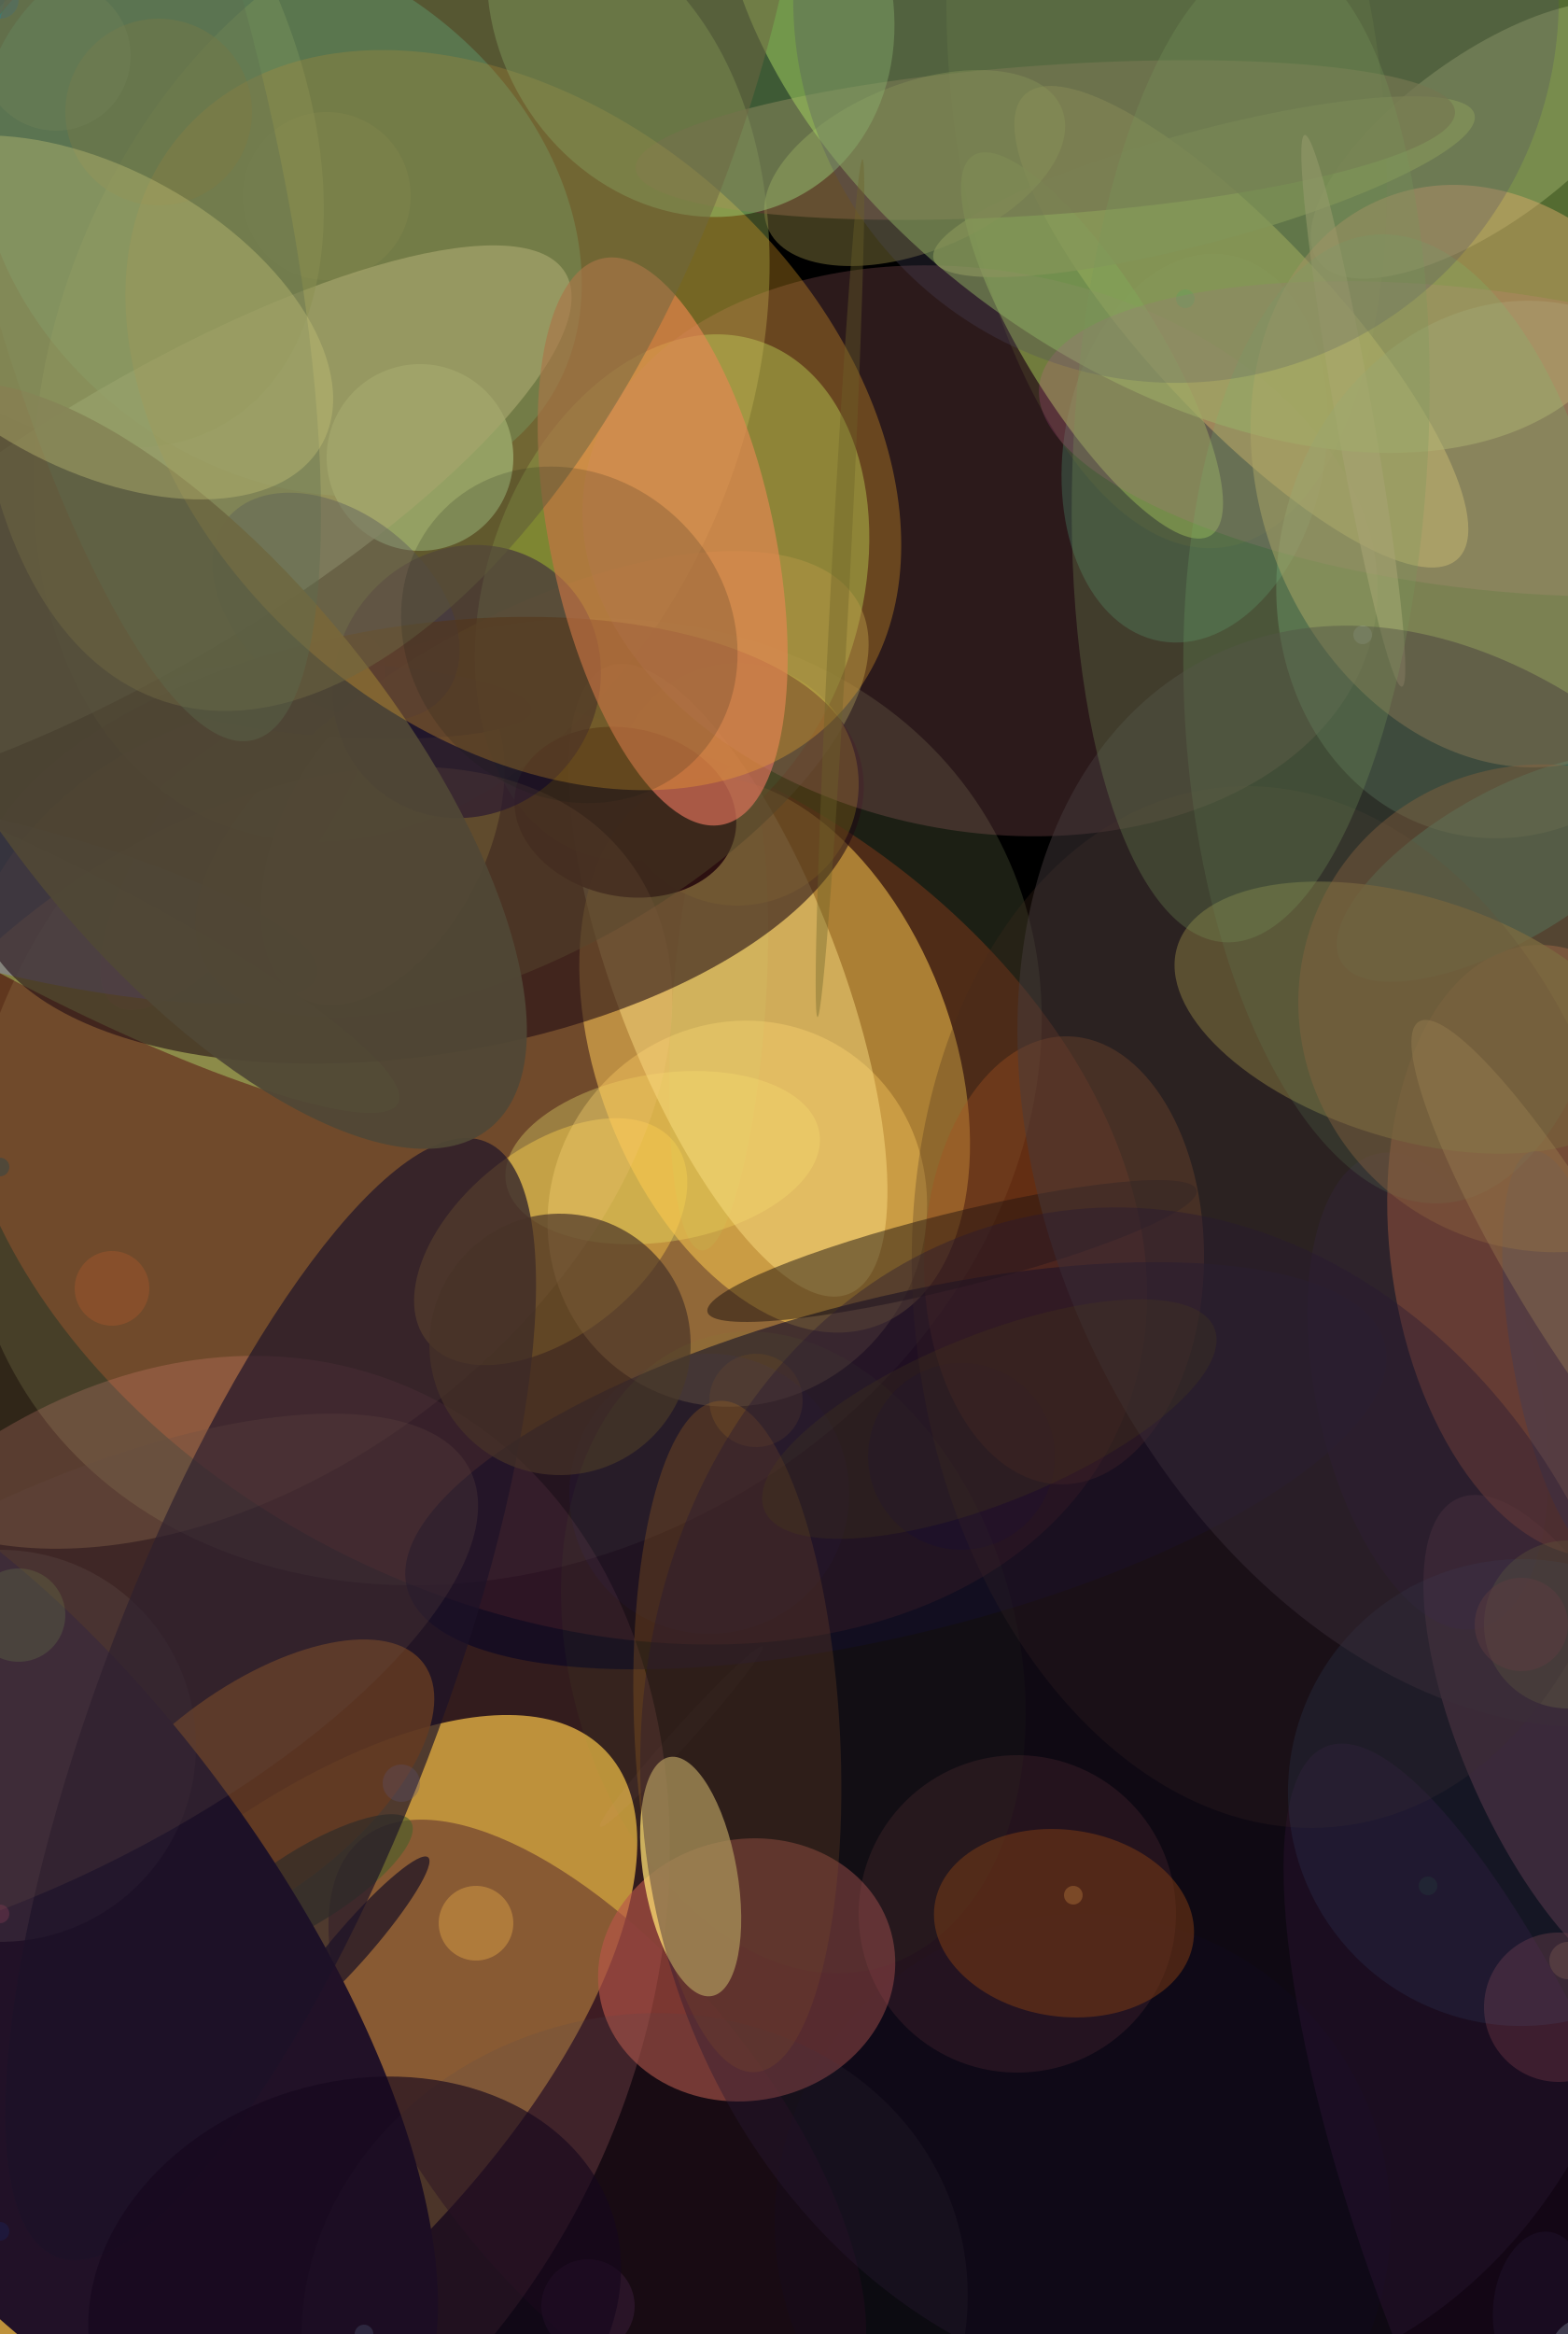
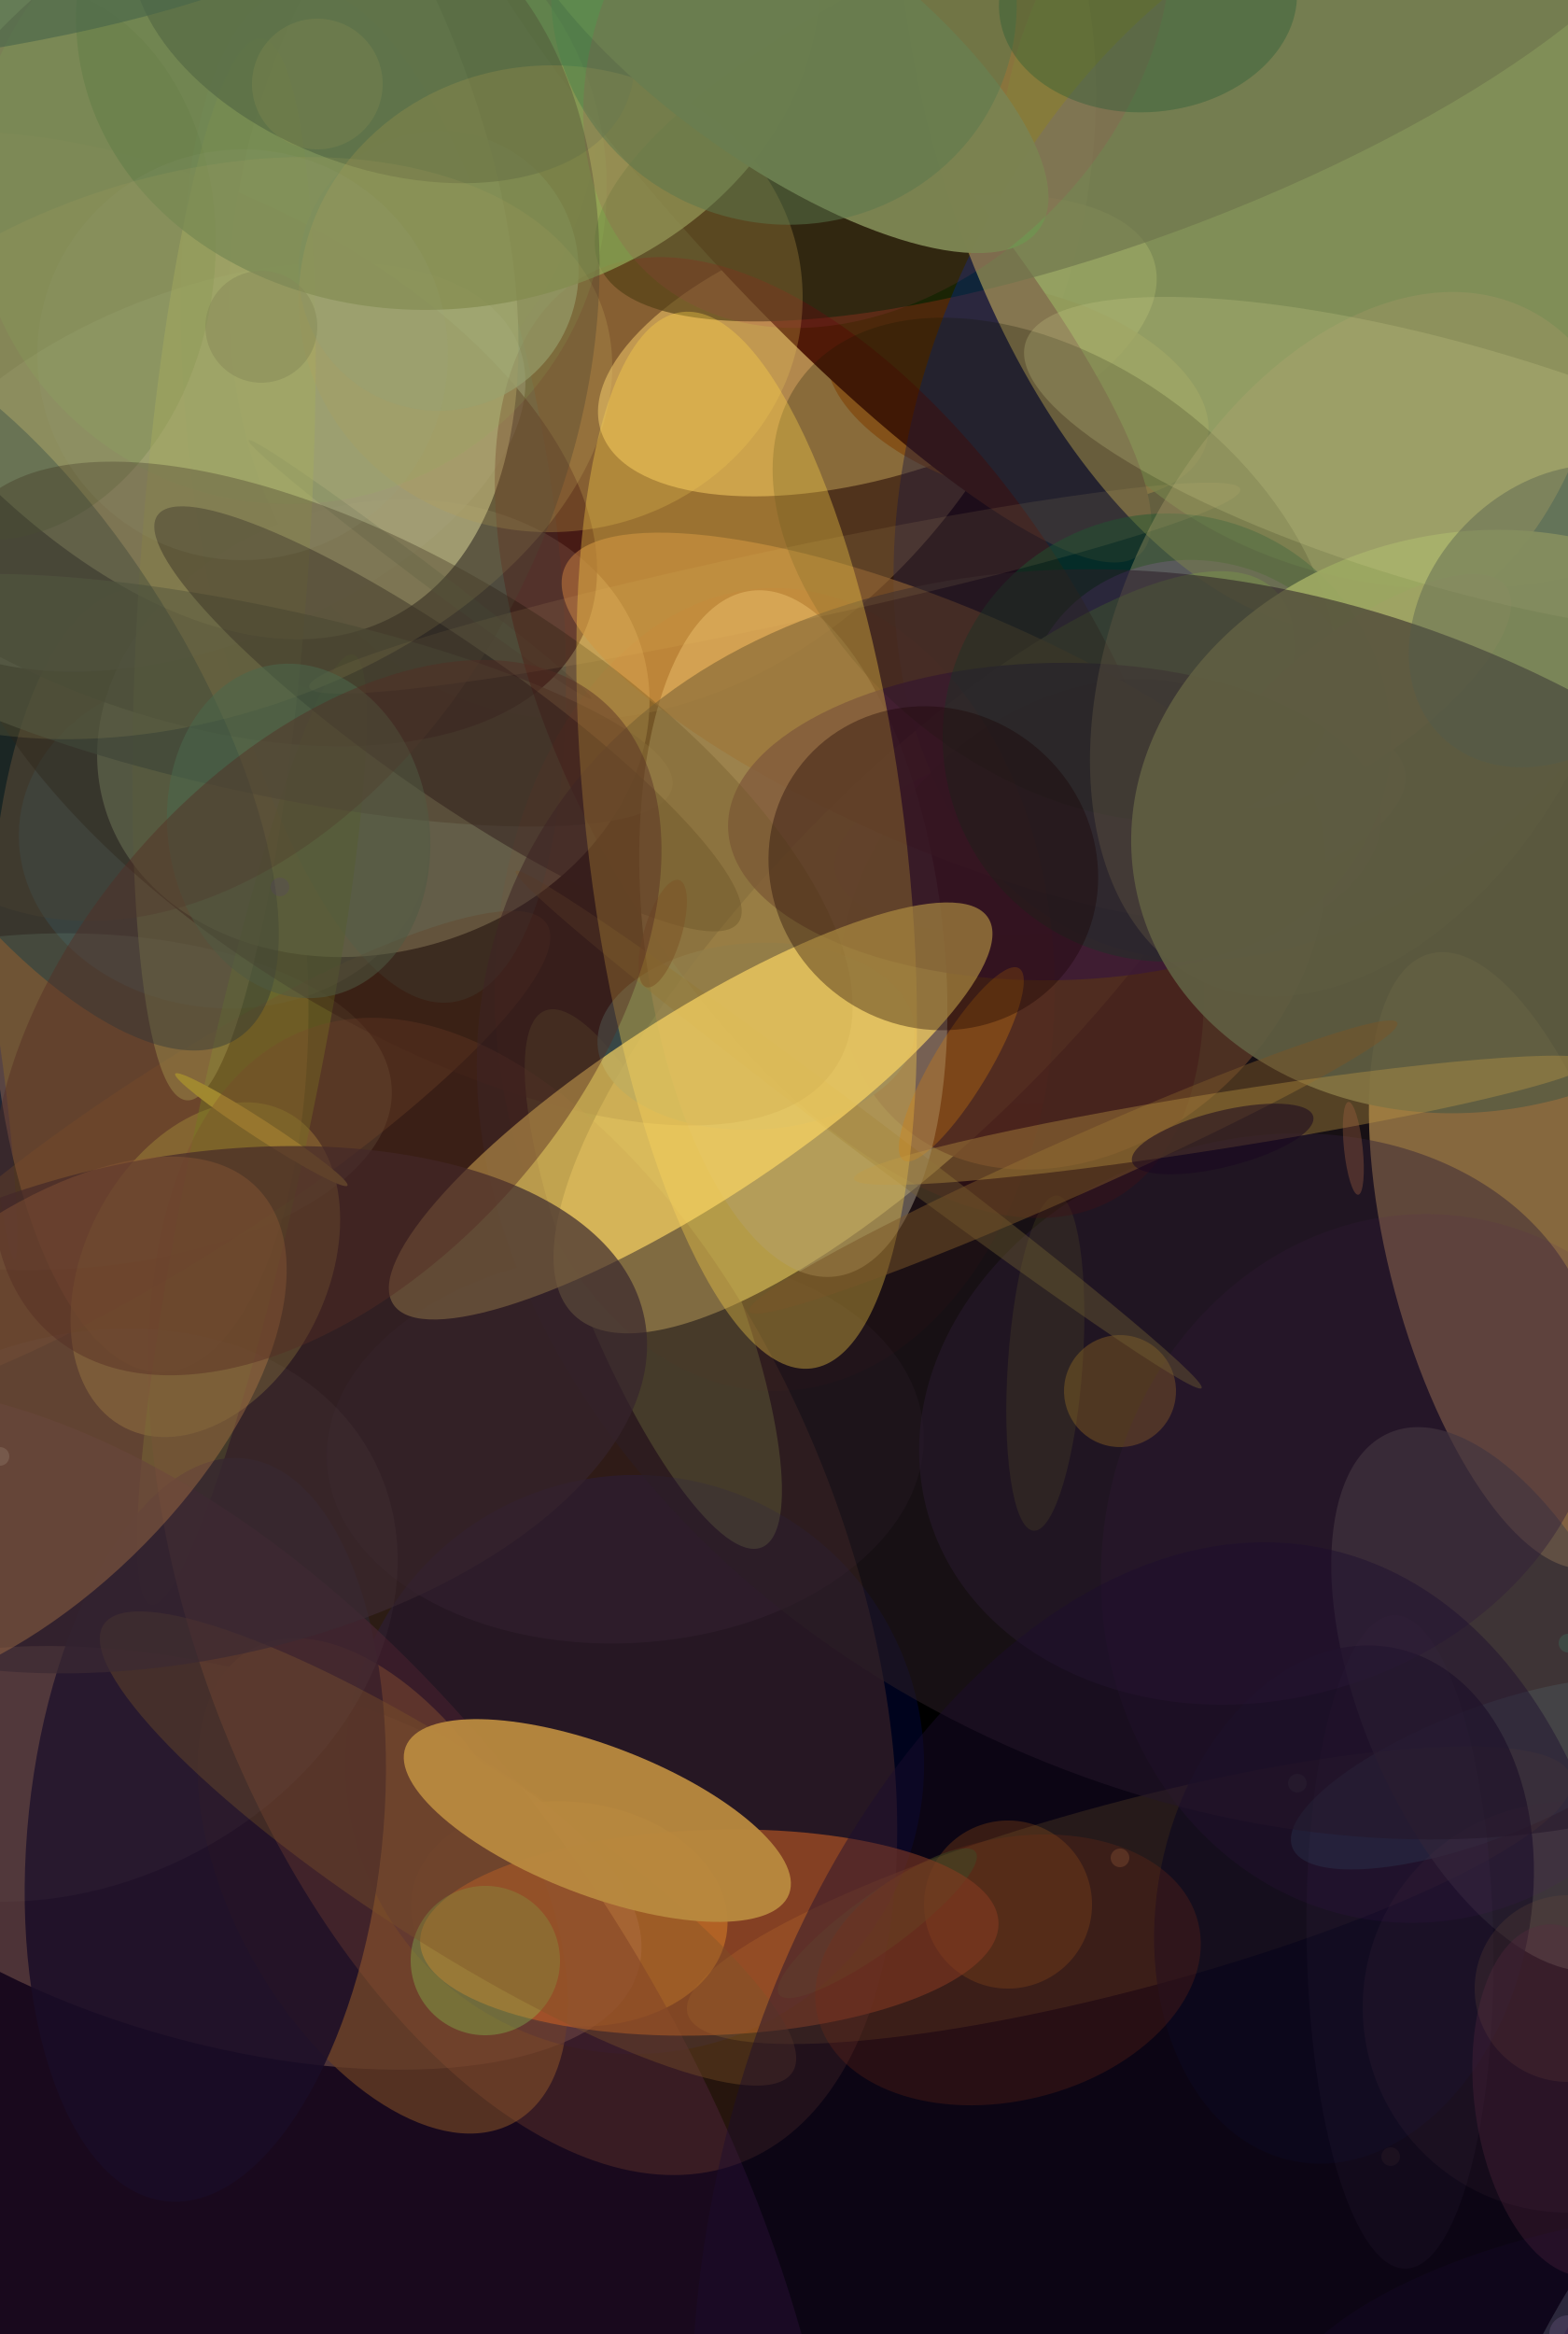
<svg xmlns="http://www.w3.org/2000/svg" width="168" height="250">
  <rect x="0" y="0" width="168" height="250" fill="black" />
-   <ellipse cx="79" cy="84" rx="13" ry="13" fill="rgb(169,153,9)" fill-opacity="0.73" transform="rotate(28, 79, 84)" />
-   <ellipse cx="54" cy="118" rx="49" ry="60" fill="rgb(112,127,80)" fill-opacity="0.25" transform="rotate(61, 54, 118)" />
-   <ellipse cx="59" cy="133" rx="17" ry="10" fill="rgb(204,189,43)" fill-opacity="0.60" transform="rotate(321, 59, 133)" />
-   <ellipse cx="41" cy="90" rx="19" ry="11" fill="rgb(246,255,105)" fill-opacity="0.75" transform="rotate(297, 41, 90)" />
-   <ellipse cx="26" cy="225" rx="24" ry="54" fill="rgb(255,215,57)" fill-opacity="0.68" transform="rotate(226, 26, 225)" />
-   <ellipse cx="35" cy="21" rx="9" ry="9" fill="rgb(216,160,91)" fill-opacity="0.69" transform="rotate(221, 35, 21)" />
-   <ellipse cx="59" cy="125" rx="47" ry="67" fill="rgb(219,78,30)" fill-opacity="0.27" transform="rotate(115, 59, 125)" />
-   <ellipse cx="30" cy="23" rx="27" ry="35" fill="rgb(15,115,103)" fill-opacity="0.83" transform="rotate(127, 30, 23)" />
-   <ellipse cx="79" cy="130" rx="21" ry="20" fill="rgb(254,203,112)" fill-opacity="0.38" transform="rotate(125, 79, 130)" />
-   <ellipse cx="64" cy="228" rx="40" ry="18" fill="rgb(31,0,18)" fill-opacity="0.47" transform="rotate(51, 64, 228)" />
-   <ellipse cx="168" cy="187" rx="29" ry="11" fill="rgb(176,90,101)" fill-opacity="0.39" transform="rotate(66, 168, 187)" />
-   <ellipse cx="17" cy="210" rx="52" ry="67" fill="rgb(254,143,145)" fill-opacity="0.20" transform="rotate(204, 17, 210)" />
-   <ellipse cx="45" cy="49" rx="10" ry="10" fill="rgb(156,255,209)" fill-opacity="1.00" transform="rotate(254, 45, 49)" />
-   <ellipse cx="37" cy="75" rx="20" ry="4" fill="rgb(6,5,57)" fill-opacity="1.00" transform="rotate(183, 37, 75)" />
-   <ellipse cx="72" cy="64" rx="20" ry="29" fill="rgb(105,178,70)" fill-opacity="0.63" transform="rotate(199, 72, 64)" />
-   <ellipse cx="77" cy="108" rx="5" ry="26" fill="rgb(97,249,122)" fill-opacity="0.11" transform="rotate(184, 77, 108)" />
-   <ellipse cx="153" cy="149" rx="12" ry="26" fill="rgb(61,31,165)" fill-opacity="0.16" transform="rotate(348, 153, 149)" />
-   <ellipse cx="71" cy="124" rx="17" ry="9" fill="rgb(230,227,104)" fill-opacity="0.35" transform="rotate(351, 71, 124)" />
-   <ellipse cx="26" cy="88" rx="8" ry="24" fill="rgb(233,5,159)" fill-opacity="0.11" transform="rotate(35, 26, 88)" />
-   <ellipse cx="73" cy="186" rx="1" ry="13" fill="rgb(252,195,210)" fill-opacity="0.04" transform="rotate(222, 73, 186)" />
-   <ellipse cx="78" cy="105" rx="12" ry="36" fill="rgb(254,254,195)" fill-opacity="0.45" transform="rotate(339, 78, 105)" />
-   <ellipse cx="7" cy="100" rx="7" ry="40" fill="rgb(156,224,105)" fill-opacity="0.45" transform="rotate(117, 7, 100)" />
-   <ellipse cx="159" cy="15" rx="22" ry="9" fill="rgb(176,159,136)" fill-opacity="0.42" transform="rotate(144, 159, 15)" />
-   <ellipse cx="83" cy="113" rx="31" ry="19" fill="rgb(255,204,79)" fill-opacity="0.52" transform="rotate(69, 83, 113)" />
-   <ellipse cx="43" cy="40" rx="37" ry="52" fill="rgb(184,216,104)" fill-opacity="0.33" transform="rotate(22, 43, 40)" />
-   <ellipse cx="81" cy="150" rx="5" ry="5" fill="rgb(222,145,32)" fill-opacity="0.38" transform="rotate(38, 81, 150)" />
-   <ellipse cx="16" cy="56" rx="15" ry="52" fill="rgb(215,255,202)" fill-opacity="0.69" transform="rotate(59, 16, 56)" />
-   <ellipse cx="116" cy="238" rx="33" ry="33" fill="rgb(0,0,85)" fill-opacity="0.08" transform="rotate(55, 116, 238)" />
-   <ellipse cx="38" cy="208" rx="12" ry="2" fill="rgb(34,22,37)" fill-opacity="0.76" transform="rotate(131, 38, 208)" />
-   <ellipse cx="146" cy="68" rx="1" ry="1" fill="rgb(116,136,191)" fill-opacity="0.96" transform="rotate(120, 146, 68)" />
-   <ellipse cx="67" cy="87" rx="12" ry="9" fill="rgb(42,1,0)" fill-opacity="0.88" transform="rotate(192, 67, 87)" />
-   <ellipse cx="128" cy="48" rx="21" ry="14" fill="rgb(50,190,135)" fill-opacity="0.26" transform="rotate(100, 128, 48)" />
-   <ellipse cx="27" cy="192" rx="11" ry="23" fill="rgb(255,146,20)" fill-opacity="0.83" transform="rotate(53, 27, 192)" />
-   <ellipse cx="0" cy="96" rx="35" ry="8" fill="rgb(111,123,247)" fill-opacity="0.37" transform="rotate(194, 0, 96)" />
-   <ellipse cx="33" cy="202" rx="4" ry="13" fill="rgb(75,95,42)" fill-opacity="0.62" transform="rotate(238, 33, 202)" />
-   <ellipse cx="2" cy="209" rx="28" ry="66" fill="rgb(33,17,39)" fill-opacity="1.00" transform="rotate(144, 2, 209)" />
-   <ellipse cx="57" cy="84" rx="40" ry="18" fill="rgb(141,145,69)" fill-opacity="0.48" transform="rotate(151, 57, 84)" />
-   <ellipse cx="167" cy="215" rx="8" ry="8" fill="rgb(149,72,67)" fill-opacity="0.46" transform="rotate(49, 167, 215)" />
-   <ellipse cx="168" cy="134" rx="19" ry="33" fill="rgb(236,106,64)" fill-opacity="0.63" transform="rotate(352, 168, 134)" />
-   <ellipse cx="51" cy="206" rx="4" ry="4" fill="rgb(207,149,66)" fill-opacity="0.55" transform="rotate(211, 51, 206)" />
-   <ellipse cx="125" cy="10" rx="23" ry="49" fill="rgb(57,74,26)" fill-opacity="0.32" transform="rotate(173, 125, 10)" />
-   <ellipse cx="80" cy="211" rx="14" ry="16" fill="rgb(185,87,72)" fill-opacity="0.64" transform="rotate(78, 80, 211)" />
-   <ellipse cx="17" cy="12" rx="10" ry="10" fill="rgb(155,119,19)" fill-opacity="0.51" transform="rotate(332, 17, 12)" />
-   <ellipse cx="6" cy="6" rx="8" ry="8" fill="rgb(154,172,120)" fill-opacity="0.38" transform="rotate(136, 6, 6)" />
-   <ellipse cx="161" cy="93" rx="20" ry="8" fill="rgb(5,152,131)" fill-opacity="0.62" transform="rotate(150, 161, 93)" />
-   <ellipse cx="36" cy="65" rx="10" ry="15" fill="rgb(10,48,152)" fill-opacity="0.47" transform="rotate(309, 36, 65)" />
-   <ellipse cx="133" cy="35" rx="10" ry="34" fill="rgb(219,185,76)" fill-opacity="0.66" transform="rotate(137, 133, 35)" />
-   <ellipse cx="164" cy="244" rx="16" ry="61" fill="rgb(120,43,131)" fill-opacity="0.16" transform="rotate(339, 164, 244)" />
-   <ellipse cx="50" cy="73" rx="14" ry="15" fill="rgb(0,0,80)" fill-opacity="0.65" transform="rotate(218, 50, 73)" />
-   <ellipse cx="103" cy="156" rx="10" ry="10" fill="rgb(27,0,57)" fill-opacity="0.46" transform="rotate(330, 103, 156)" />
-   <ellipse cx="25" cy="124" rx="34" ry="53" fill="rgb(255,201,127)" fill-opacity="0.19" transform="rotate(233, 25, 124)" />
-   <ellipse cx="0" cy="5" rx="29" ry="47" fill="rgb(135,194,123)" fill-opacity="0.46" transform="rotate(329, 0, 5)" />
-   <ellipse cx="114" cy="135" rx="15" ry="24" fill="rgb(201,96,34)" fill-opacity="0.37" transform="rotate(1, 114, 135)" />
-   <ellipse cx="96" cy="157" rx="18" ry="54" fill="rgb(0,0,37)" fill-opacity="0.54" transform="rotate(76, 96, 157)" />
-   <ellipse cx="0" cy="187" rx="21" ry="21" fill="rgb(163,148,142)" fill-opacity="0.13" transform="rotate(2, 0, 187)" />
-   <ellipse cx="168" cy="250" rx="2" ry="1" fill="rgb(118,128,136)" fill-opacity="0.43" transform="rotate(318, 168, 250)" />
-   <ellipse cx="109" cy="205" rx="17" ry="17" fill="rgb(255,121,119)" fill-opacity="0.14" transform="rotate(88, 109, 205)" />
-   <ellipse cx="29" cy="182" rx="18" ry="64" fill="rgb(28,18,40)" fill-opacity="0.68" transform="rotate(201, 29, 182)" />
-   <ellipse cx="153" cy="202" rx="1" ry="1" fill="rgb(32,77,47)" fill-opacity="0.30" transform="rotate(165, 153, 202)" />
-   <ellipse cx="68" cy="248" rx="36" ry="32" fill="rgb(75,73,79)" fill-opacity="0.16" transform="rotate(163, 68, 248)" />
-   <ellipse cx="45" cy="90" rx="23" ry="48" fill="rgb(32,11,20)" fill-opacity="0.58" transform="rotate(261, 45, 90)" />
-   <ellipse cx="39" cy="250" rx="1" ry="1" fill="rgb(153,193,227)" fill-opacity="0.42" transform="rotate(43, 39, 250)" />
-   <ellipse cx="115" cy="203" rx="1" ry="1" fill="rgb(226,174,88)" fill-opacity="0.73" transform="rotate(54, 115, 203)" />
-   <ellipse cx="117" cy="37" rx="7" ry="24" fill="rgb(141,201,71)" fill-opacity="0.57" transform="rotate(328, 117, 37)" />
-   <ellipse cx="71" cy="58" rx="12" ry="31" fill="rgb(228,116,92)" fill-opacity="0.65" transform="rotate(348, 71, 58)" />
-   <ellipse cx="76" cy="160" rx="15" ry="15" fill="rgb(46,45,202)" fill-opacity="0.05" transform="rotate(192, 76, 160)" />
-   <ellipse cx="129" cy="20" rx="6" ry="30" fill="rgb(143,143,73)" fill-opacity="0.68" transform="rotate(255, 129, 20)" />
-   <ellipse cx="102" cy="134" rx="27" ry="4" fill="rgb(18,9,11)" fill-opacity="0.46" transform="rotate(346, 102, 134)" />
-   <ellipse cx="165" cy="247" rx="5" ry="8" fill="rgb(90,79,168)" fill-opacity="0.08" transform="rotate(187, 165, 247)" />
-   <ellipse cx="105" cy="59" rx="30" ry="43" fill="rgb(203,121,124)" fill-opacity="0.22" transform="rotate(101, 105, 59)" />
-   <ellipse cx="0" cy="125" rx="1" ry="1" fill="rgb(52,71,71)" fill-opacity="0.53" transform="rotate(121, 0, 125)" />
-   <ellipse cx="21" cy="82" rx="21" ry="50" fill="rgb(80,72,54)" fill-opacity="0.94" transform="rotate(141, 21, 82)" />
-   <ellipse cx="112" cy="15" rx="8" ry="44" fill="rgb(96,57,51)" fill-opacity="0.68" transform="rotate(266, 112, 15)" />
-   <ellipse cx="145" cy="44" rx="30" ry="2" fill="rgb(218,158,142)" fill-opacity="0.58" transform="rotate(260, 145, 44)" />
-   <ellipse cx="98" cy="18" rx="9" ry="17" fill="rgb(148,137,69)" fill-opacity="0.42" transform="rotate(248, 98, 18)" />
-   <ellipse cx="114" cy="206" rx="14" ry="10" fill="rgb(178,79,0)" fill-opacity="0.53" transform="rotate(188, 114, 206)" />
-   <ellipse cx="60" cy="144" rx="14" ry="14" fill="rgb(71,51,40)" fill-opacity="0.69" transform="rotate(95, 60, 144)" />
-   <ellipse cx="55" cy="45" rx="33" ry="47" fill="rgb(255,182,44)" fill-opacity="0.29" transform="rotate(311, 55, 45)" />
-   <ellipse cx="0" cy="0" rx="2" ry="2" fill="rgb(21,121,183)" fill-opacity="0.49" transform="rotate(115, 0, 0)" />
-   <ellipse cx="74" cy="0" rx="24" ry="21" fill="rgb(167,243,145)" fill-opacity="0.37" transform="rotate(59, 74, 0)" />
-   <ellipse cx="63" cy="247" rx="5" ry="5" fill="rgb(69,34,71)" fill-opacity="0.40" transform="rotate(119, 63, 247)" />
-   <ellipse cx="4" cy="181" rx="52" ry="20" fill="rgb(103,76,69)" fill-opacity="0.24" transform="rotate(333, 4, 181)" />
-   <ellipse cx="151" cy="109" rx="26" ry="13" fill="rgb(160,153,56)" fill-opacity="0.76" transform="rotate(197, 151, 109)" />
-   <ellipse cx="127" cy="6" rx="34" ry="56" fill="rgb(165,209,96)" fill-opacity="0.51" transform="rotate(305, 127, 6)" />
-   <ellipse cx="79" cy="186" rx="11" ry="36" fill="rgb(177,106,32)" fill-opacity="0.27" transform="rotate(357, 79, 186)" />
-   <ellipse cx="162" cy="61" rx="29" ry="25" fill="rgb(119,182,135)" fill-opacity="0.34" transform="rotate(104, 162, 61)" />
-   <ellipse cx="168" cy="174" rx="9" ry="9" fill="rgb(217,224,67)" fill-opacity="0.39" transform="rotate(179, 168, 174)" />
-   <ellipse cx="168" cy="145" rx="22" ry="6" fill="rgb(104,68,90)" fill-opacity="0.88" transform="rotate(80, 168, 145)" />
-   <ellipse cx="137" cy="140" rx="39" ry="56" fill="rgb(67,42,27)" fill-opacity="0.27" transform="rotate(173, 137, 140)" />
-   <ellipse cx="38" cy="246" rx="23" ry="29" fill="rgb(22,7,29)" fill-opacity="0.63" transform="rotate(73, 38, 246)" />
-   <ellipse cx="163" cy="174" rx="5" ry="5" fill="rgb(194,95,61)" fill-opacity="0.45" transform="rotate(327, 163, 174)" />
-   <ellipse cx="42" cy="0" rx="40" ry="79" fill="rgb(111,103,67)" fill-opacity="0.52" transform="rotate(198, 42, 0)" />
-   <ellipse cx="163" cy="192" rx="25" ry="25" fill="rgb(97,193,255)" fill-opacity="0.11" transform="rotate(292, 163, 192)" />
-   <ellipse cx="85" cy="177" rx="35" ry="24" fill="rgb(106,179,42)" fill-opacity="0.05" transform="rotate(75, 85, 177)" />
-   <ellipse cx="127" cy="32" rx="1" ry="1" fill="rgb(72,204,98)" fill-opacity="0.29" transform="rotate(15, 127, 32)" />
-   <ellipse cx="0" cy="0" rx="1" ry="22" fill="rgb(4,160,92)" fill-opacity="0.55" transform="rotate(38, 0, 0)" />
-   <ellipse cx="12" cy="138" rx="4" ry="4" fill="rgb(211,98,44)" fill-opacity="0.24" transform="rotate(94, 12, 138)" />
-   <ellipse cx="2" cy="173" rx="5" ry="5" fill="rgb(131,163,84)" fill-opacity="0.19" transform="rotate(244, 2, 173)" />
-   <ellipse cx="43" cy="191" rx="2" ry="2" fill="rgb(92,81,115)" fill-opacity="0.31" transform="rotate(259, 43, 191)" />
-   <ellipse cx="158" cy="47" rx="16" ry="47" fill="rgb(230,91,175)" fill-opacity="0.18" transform="rotate(97, 158, 47)" />
-   <ellipse cx="160" cy="51" rx="32" ry="25" fill="rgb(216,170,104)" fill-opacity="0.48" transform="rotate(249, 160, 51)" />
-   <ellipse cx="151" cy="77" rx="52" ry="24" fill="rgb(115,199,118)" fill-opacity="0.20" transform="rotate(266, 151, 77)" />
-   <ellipse cx="166" cy="108" rx="27" ry="26" fill="rgb(197,131,62)" fill-opacity="0.42" transform="rotate(200, 166, 108)" />
-   <ellipse cx="126" cy="0" rx="41" ry="41" fill="rgb(79,76,102)" fill-opacity="0.27" transform="rotate(339, 126, 0)" />
-   <ellipse cx="157" cy="126" rx="44" ry="62" fill="rgb(70,61,63)" fill-opacity="0.47" transform="rotate(154, 157, 126)" />
-   <ellipse cx="0" cy="205" rx="1" ry="1" fill="rgb(157,67,96)" fill-opacity="0.28" transform="rotate(323, 0, 205)" />
-   <ellipse cx="0" cy="239" rx="1" ry="1" fill="rgb(28,34,85)" fill-opacity="0.45" transform="rotate(177, 0, 239)" />
-   <ellipse cx="168" cy="210" rx="2" ry="2" fill="rgb(140,105,89)" fill-opacity="0.57" transform="rotate(139, 168, 210)" />
-   <ellipse cx="12" cy="14" rx="17" ry="67" fill="rgb(94,110,79)" fill-opacity="0.37" transform="rotate(347, 12, 14)" />
-   <ellipse cx="74" cy="201" rx="13" ry="5" fill="rgb(255,226,117)" fill-opacity="0.74" transform="rotate(260, 74, 201)" />
-   <ellipse cx="0" cy="0" rx="1" ry="18" fill="rgb(149,68,63)" fill-opacity="0.38" transform="rotate(40, 0, 0)" />
-   <ellipse cx="168" cy="136" rx="6" ry="31" fill="rgb(164,137,85)" fill-opacity="0.33" transform="rotate(329, 168, 136)" />
-   <ellipse cx="134" cy="48" rx="19" ry="53" fill="rgb(120,151,89)" fill-opacity="0.28" transform="rotate(183, 134, 48)" />
-   <ellipse cx="90" cy="63" rx="1" ry="46" fill="rgb(108,98,41)" fill-opacity="0.38" transform="rotate(183, 90, 63)" />
-   <ellipse cx="106" cy="152" rx="26" ry="9" fill="rgb(100,94,0)" fill-opacity="0.22" transform="rotate(338, 106, 152)" />
-   <ellipse cx="61" cy="68" rx="19" ry="17" fill="rgb(20,27,22)" fill-opacity="0.17" transform="rotate(45, 61, 68)" />
-   <ellipse cx="123" cy="193" rx="54" ry="64" fill="rgb(39,24,51)" fill-opacity="0.39" transform="rotate(349, 123, 193)" />
-   <ellipse cx="10" cy="34" rx="16" ry="28" fill="rgb(198,196,118)" fill-opacity="0.38" transform="rotate(299, 10, 34)" />
+   <ellipse cx="71" cy="21" rx="44" ry="58" fill="rgb(220,196,118)" fill-opacity="0.51" transform="rotate(23, 71, 21)" />
+   <ellipse cx="139" cy="191" rx="1" ry="1" fill="rgb(120,164,117)" fill-opacity="0.60" transform="rotate(69, 139, 191)" />
+   <ellipse cx="70" cy="137" rx="8" ry="31" fill="rgb(147,182,70)" fill-opacity="0.51" transform="rotate(158, 70, 137)" />
+   <ellipse cx="16" cy="105" rx="17" ry="42" fill="rgb(132,76,39)" fill-opacity="0.69" transform="rotate(178, 16, 105)" />
+   <ellipse cx="24" cy="90" rx="22" ry="18" fill="rgb(92,82,73)" fill-opacity="0.65" transform="rotate(184, 24, 90)" />
+   <ellipse cx="40" cy="78" rx="24" ry="30" fill="rgb(217,219,156)" fill-opacity="0.89" transform="rotate(254, 40, 78)" />
+   <ellipse cx="67" cy="155" rx="21" ry="32" fill="rgb(207,136,221)" fill-opacity="0.06" transform="rotate(87, 67, 155)" />
+   <ellipse cx="94" cy="37" rx="31" ry="14" fill="rgb(255,240,137)" fill-opacity="0.85" transform="rotate(163, 94, 37)" />
+   <ellipse cx="22" cy="50" rx="19" ry="36" fill="rgb(247,255,253)" fill-opacity="0.70" transform="rotate(249, 22, 50)" />
+   <ellipse cx="22" cy="136" rx="19" ry="13" fill="rgb(216,201,55)" fill-opacity="0.64" transform="rotate(117, 22, 136)" />
+   <ellipse cx="18" cy="7" rx="47" ry="46" fill="rgb(183,158,0)" fill-opacity="0.04" transform="rotate(41, 18, 7)" />
+   <ellipse cx="61" cy="205" rx="17" ry="12" fill="rgb(170,130,9)" fill-opacity="0.97" transform="rotate(186, 61, 205)" />
+   <ellipse cx="115" cy="116" rx="2" ry="13" fill="rgb(46,52,231)" fill-opacity="0.11" transform="rotate(86, 115, 116)" />
+   <ellipse cx="109" cy="42" rx="11" ry="21" fill="rgb(213,146,31)" fill-opacity="0.74" transform="rotate(285, 109, 42)" />
+   <ellipse cx="5" cy="118" rx="18" ry="37" fill="rgb(207,241,187)" fill-opacity="0.17" transform="rotate(88, 5, 118)" />
+   <ellipse cx="128" cy="76" rx="16" ry="18" fill="rgb(196,36,236)" fill-opacity="0.82" transform="rotate(96, 128, 76)" />
+   <ellipse cx="162" cy="135" rx="13" ry="34" fill="rgb(255,202,97)" fill-opacity="0.95" transform="rotate(345, 162, 135)" />
+   <ellipse cx="40" cy="53" rx="19" ry="55" fill="rgb(26,219,220)" fill-opacity="0.20" transform="rotate(351, 40, 53)" />
+   <ellipse cx="24" cy="199" rx="46" ry="20" fill="rgb(243,195,124)" fill-opacity="0.69" transform="rotate(195, 24, 199)" />
+   <ellipse cx="16" cy="47" rx="28" ry="51" fill="rgb(36,14,22)" fill-opacity="0.66" transform="rotate(114, 16, 47)" />
+   <ellipse cx="0" cy="120" rx="15" ry="1" fill="rgb(27,28,109)" fill-opacity="0.26" transform="rotate(84, 0, 120)" />
+   <ellipse cx="161" cy="14" rx="48" ry="55" fill="rgb(84,162,48)" fill-opacity="0.73" transform="rotate(247, 161, 14)" />
+   <ellipse cx="108" cy="204" rx="9" ry="9" fill="rgb(149,80,0)" fill-opacity="0.51" transform="rotate(206, 108, 204)" />
+   <ellipse cx="84" cy="17" rx="13" ry="57" fill="rgb(76,40,11)" fill-opacity="1.00" transform="rotate(318, 84, 17)" />
+   <ellipse cx="11" cy="9" rx="36" ry="65" fill="rgb(255,255,188)" fill-opacity="0.69" transform="rotate(331, 11, 9)" />
+   <ellipse cx="27" cy="121" rx="6" ry="52" fill="rgb(134,213,19)" fill-opacity="0.44" transform="rotate(12, 27, 121)" />
+   <ellipse cx="0" cy="28" rx="30" ry="23" fill="rgb(74,120,36)" fill-opacity="0.28" transform="rotate(277, 0, 28)" />
+   <ellipse cx="99" cy="102" rx="18" ry="54" fill="rgb(255,247,118)" fill-opacity="1.00" transform="rotate(44, 99, 102)" />
+   <ellipse cx="94" cy="206" rx="3" ry="13" fill="rgb(0,133,37)" fill-opacity="0.47" transform="rotate(234, 94, 206)" />
+   <ellipse cx="159" cy="190" rx="7" ry="22" fill="rgb(64,178,185)" fill-opacity="0.61" transform="rotate(249, 159, 190)" />
+   <ellipse cx="45" cy="61" rx="23" ry="1" fill="rgb(91,117,89)" fill-opacity="0.25" transform="rotate(37, 45, 61)" />
+   <ellipse cx="120" cy="88" rx="11" ry="31" fill="rgb(255,67,213)" fill-opacity="0.56" transform="rotate(260, 120, 88)" />
+   <ellipse cx="41" cy="202" rx="29" ry="16" fill="rgb(252,168,22)" fill-opacity="0.76" transform="rotate(61, 41, 202)" />
+   <ellipse cx="68" cy="189" rx="31" ry="31" fill="rgb(0,19,148)" fill-opacity="0.20" transform="rotate(204, 68, 189)" />
+   <ellipse cx="161" cy="182" rx="31" ry="15" fill="rgb(125,129,98)" fill-opacity="0.66" transform="rotate(67, 161, 182)" />
+   <ellipse cx="20" cy="124" rx="10" ry="46" fill="rgb(153,105,44)" fill-opacity="0.30" transform="rotate(57, 20, 124)" />
+   <ellipse cx="120" cy="149" rx="6" ry="6" fill="rgb(255,183,0)" fill-opacity="0.71" transform="rotate(21, 120, 149)" />
+   <ellipse cx="122" cy="6" rx="19" ry="62" fill="rgb(0,34,0)" fill-opacity="0.66" transform="rotate(69, 122, 6)" />
+   <ellipse cx="121" cy="203" rx="10" ry="49" fill="rgb(255,207,62)" fill-opacity="0.18" transform="rotate(255, 121, 203)" />
+   <ellipse cx="22" cy="196" rx="19" ry="40" fill="rgb(0,11,31)" fill-opacity="0.85" transform="rotate(186, 22, 196)" />
+   <ellipse cx="116" cy="99" rx="23" ry="29" fill="rgb(132,80,35)" fill-opacity="0.88" transform="rotate(224, 116, 99)" />
+   <ellipse cx="142" cy="45" rx="61" ry="42" fill="rgb(0,39,129)" fill-opacity="0.44" transform="rotate(296, 142, 45)" />
+   <ellipse cx="168" cy="250" rx="2" ry="2" fill="rgb(154,124,172)" fill-opacity="0.58" transform="rotate(103, 168, 250)" />
+   <ellipse cx="120" cy="199" rx="1" ry="1" fill="rgb(225,156,72)" fill-opacity="0.39" transform="rotate(347, 120, 199)" />
+   <ellipse cx="24" cy="61" rx="9" ry="57" fill="rgb(226,230,111)" fill-opacity="0.44" transform="rotate(4, 24, 61)" />
+   <ellipse cx="144" cy="204" rx="20" ry="28" fill="rgb(0,5,19)" fill-opacity="0.65" transform="rotate(191, 144, 204)" />
+   <ellipse cx="16" cy="245" rx="63" ry="105" fill="rgb(37,14,42)" fill-opacity="0.69" transform="rotate(331, 16, 245)" />
+   <ellipse cx="28" cy="75" rx="10" ry="45" fill="rgb(118,138,101)" fill-opacity="0.67" transform="rotate(282, 28, 75)" />
+   <ellipse cx="135" cy="152" rx="37" ry="30" fill="rgb(47,26,70)" fill-opacity="0.43" transform="rotate(164, 135, 152)" />
+   <ellipse cx="112" cy="146" rx="4" ry="18" fill="rgb(206,212,45)" fill-opacity="0.16" transform="rotate(184, 112, 146)" />
+   <ellipse cx="150" cy="208" rx="10" ry="35" fill="rgb(164,141,194)" fill-opacity="0.07" transform="rotate(179, 150, 208)" />
+   <ellipse cx="81" cy="111" rx="10" ry="17" fill="rgb(106,232,215)" fill-opacity="0.80" transform="rotate(267, 81, 111)" />
+   <ellipse cx="91" cy="79" rx="29" ry="57" fill="rgb(88,0,0)" fill-opacity="0.38" transform="rotate(330, 91, 79)" />
+   <ellipse cx="0" cy="156" rx="1" ry="1" fill="rgb(199,237,245)" fill-opacity="0.48" transform="rotate(68, 0, 156)" />
+   <ellipse cx="85" cy="100" rx="16" ry="37" fill="rgb(255,255,215)" fill-opacity="0.62" transform="rotate(353, 85, 100)" />
+   <ellipse cx="47" cy="29" rx="15" ry="15" fill="rgb(172,205,173)" fill-opacity="0.64" transform="rotate(224, 47, 29)" />
+   <ellipse cx="2" cy="74" rx="18" ry="44" fill="rgb(5,59,73)" fill-opacity="0.40" transform="rotate(328, 2, 74)" />
+   <ellipse cx="135" cy="3" rx="37" ry="66" fill="rgb(239,212,100)" fill-opacity="0.46" transform="rotate(347, 135, 3)" />
+   <ellipse cx="76" cy="207" rx="11" ry="31" fill="rgb(227,103,30)" fill-opacity="0.55" transform="rotate(268, 76, 207)" />
+   <ellipse cx="168" cy="215" rx="22" ry="22" fill="rgb(136,93,92)" fill-opacity="0.12" transform="rotate(131, 168, 215)" />
+   <ellipse cx="41" cy="1" rx="17" ry="28" fill="rgb(9,15,53)" fill-opacity="0.71" transform="rotate(290, 41, 1)" />
+   <ellipse cx="101" cy="78" rx="13" ry="44" fill="rgb(178,113,59)" fill-opacity="0.63" transform="rotate(113, 101, 78)" />
+   <ellipse cx="168" cy="213" rx="10" ry="10" fill="rgb(173,124,69)" fill-opacity="0.23" transform="rotate(96, 168, 213)" />
+   <ellipse cx="31" cy="20" rx="34" ry="34" fill="rgb(149,254,102)" fill-opacity="0.14" transform="rotate(35, 31, 20)" />
+   <ellipse cx="48" cy="0" rx="33" ry="40" fill="rgb(118,161,88)" fill-opacity="0.71" transform="rotate(81, 48, 0)" />
+   <ellipse cx="167" cy="249" rx="10" ry="1" fill="rgb(104,121,119)" fill-opacity="0.52" transform="rotate(299, 167, 249)" />
+   <ellipse cx="59" cy="32" rx="25" ry="27" fill="rgb(241,204,92)" fill-opacity="0.23" transform="rotate(268, 59, 32)" />
+   <ellipse cx="52" cy="210" rx="8" ry="8" fill="rgb(130,245,95)" fill-opacity="0.33" transform="rotate(80, 52, 210)" />
+   <ellipse cx="152" cy="168" rx="38" ry="34" fill="rgb(119,34,156)" fill-opacity="0.11" transform="rotate(96, 152, 168)" />
+   <ellipse cx="92" cy="121" rx="2" ry="46" fill="rgb(201,177,68)" fill-opacity="0.40" transform="rotate(127, 92, 121)" />
+   <ellipse cx="146" cy="74" rx="7" ry="19" fill="rgb(209,39,142)" fill-opacity="1.00" transform="rotate(234, 146, 74)" />
+   <ellipse cx="113" cy="88" rx="17" ry="35" fill="rgb(77,21,76)" fill-opacity="0.78" transform="rotate(269, 113, 88)" />
+   <ellipse cx="168" cy="176" rx="1" ry="1" fill="rgb(82,210,163)" fill-opacity="0.36" transform="rotate(125, 168, 176)" />
+   <ellipse cx="48" cy="77" rx="8" ry="38" fill="rgb(0,0,16)" fill-opacity="0.46" transform="rotate(125, 48, 77)" />
+   <ellipse cx="28" cy="121" rx="1" ry="11" fill="rgb(221,209,57)" fill-opacity="0.98" transform="rotate(123, 28, 121)" />
+   <ellipse cx="113" cy="61" rx="22" ry="34" fill="rgb(18,20,0)" fill-opacity="0.25" transform="rotate(307, 113, 61)" />
+   <ellipse cx="43" cy="85" rx="55" ry="24" fill="rgb(26,15,7)" fill-opacity="0.36" transform="rotate(212, 43, 85)" />
+   <ellipse cx="125" cy="79" rx="24" ry="24" fill="rgb(7,77,39)" fill-opacity="0.45" transform="rotate(209, 125, 79)" />
+   <ellipse cx="48" cy="198" rx="10" ry="44" fill="rgb(116,83,36)" fill-opacity="0.38" transform="rotate(303, 48, 198)" />
+   <ellipse cx="146" cy="69" rx="40" ry="26" fill="rgb(161,151,101)" fill-opacity="0.40" transform="rotate(296, 146, 69)" />
+   <ellipse cx="83" cy="4" rx="13" ry="35" fill="rgb(114,144,81)" fill-opacity="0.99" transform="rotate(306, 83, 4)" />
+   <ellipse cx="158" cy="88" rx="31" ry="37" fill="rgb(156,168,98)" fill-opacity="0.94" transform="rotate(259, 158, 88)" />
+   <ellipse cx="83" cy="106" rx="43" ry="30" fill="rgb(255,41,2)" fill-opacity="0.04" transform="rotate(270, 83, 106)" />
+   <ellipse cx="168" cy="225" rx="19" ry="10" fill="rgb(141,66,82)" fill-opacity="0.30" transform="rotate(82, 168, 225)" />
+   <ellipse cx="84" cy="0" rx="25" ry="24" fill="rgb(75,129,76)" fill-opacity="0.51" transform="rotate(15, 84, 0)" />
+   <ellipse cx="156" cy="50" rx="13" ry="48" fill="rgb(206,206,140)" fill-opacity="0.24" transform="rotate(286, 156, 50)" />
+   <ellipse cx="56" cy="171" rx="35" ry="65" fill="rgb(155,84,52)" fill-opacity="0.25" transform="rotate(339, 56, 171)" />
+   <ellipse cx="71" cy="100" rx="6" ry="2" fill="rgb(66,0,2)" fill-opacity="0.56" transform="rotate(287, 71, 100)" />
+   <ellipse cx="28" cy="35" rx="6" ry="6" fill="rgb(147,163,96)" fill-opacity="0.47" transform="rotate(217, 28, 35)" />
+   <ellipse cx="135" cy="129" rx="64" ry="87" fill="rgb(44,31,37)" fill-opacity="0.54" transform="rotate(293, 135, 129)" />
+   <ellipse cx="83" cy="63" rx="4" ry="51" fill="rgb(226,191,121)" fill-opacity="0.10" transform="rotate(78, 83, 63)" />
+   <ellipse cx="80" cy="90" rx="17" ry="57" fill="rgb(255,213,72)" fill-opacity="0.35" transform="rotate(353, 80, 90)" />
+   <ellipse cx="103" cy="114" rx="12" ry="3" fill="rgb(214,126,10)" fill-opacity="0.32" transform="rotate(121, 103, 114)" />
+   <ellipse cx="115" cy="125" rx="3" ry="38" fill="rgb(121,85,40)" fill-opacity="0.51" transform="rotate(66, 115, 125)" />
+   <ellipse cx="74" cy="119" rx="10" ry="38" fill="rgb(255,217,100)" fill-opacity="0.67" transform="rotate(57, 74, 119)" />
+   <ellipse cx="94" cy="3" rx="36" ry="27" fill="rgb(171,61,86)" fill-opacity="0.16" transform="rotate(313, 94, 3)" />
+   <ellipse cx="20" cy="48" rx="47" ry="29" fill="rgb(230,211,116)" fill-opacity="0.16" transform="rotate(342, 20, 48)" />
+   <ellipse cx="108" cy="211" rx="14" ry="21" fill="rgb(203,71,1)" fill-opacity="0.25" transform="rotate(76, 108, 211)" />
+   <ellipse cx="19" cy="151" rx="51" ry="27" fill="rgb(55,36,46)" fill-opacity="0.67" transform="rotate(169, 19, 151)" />
+   <ellipse cx="100" cy="93" rx="18" ry="17" fill="rgb(24,2,0)" fill-opacity="0.35" transform="rotate(216, 100, 93)" />
+   <ellipse cx="32" cy="89" rx="18" ry="14" fill="rgb(75,125,91)" fill-opacity="0.53" transform="rotate(81, 32, 89)" />
+   <ellipse cx="1" cy="153" rx="19" ry="37" fill="rgb(190,128,69)" fill-opacity="0.38" transform="rotate(46, 1, 153)" />
+   <ellipse cx="30" cy="95" rx="1" ry="1" fill="rgb(89,73,170)" fill-opacity="0.23" transform="rotate(178, 30, 95)" />
+   <ellipse cx="21" cy="43" rx="58" ry="40" fill="rgb(75,68,49)" fill-opacity="0.35" transform="rotate(293, 21, 43)" />
+   <ellipse cx="7" cy="173" rx="29" ry="37" fill="rgb(133,128,125)" fill-opacity="0.07" transform="rotate(244, 7, 173)" />
+   <ellipse cx="131" cy="120" rx="3" ry="40" fill="rgb(195,156,67)" fill-opacity="0.36" transform="rotate(81, 131, 120)" />
+   <ellipse cx="34" cy="9" rx="7" ry="7" fill="rgb(162,160,84)" fill-opacity="0.18" transform="rotate(157, 34, 9)" />
+   <ellipse cx="167" cy="66" rx="14" ry="18" fill="rgb(82,92,76)" fill-opacity="0.41" transform="rotate(224, 167, 66)" />
+   <ellipse cx="149" cy="231" rx="1" ry="1" fill="rgb(150,108,75)" fill-opacity="0.12" transform="rotate(33, 149, 231)" />
+   <ellipse cx="131" cy="122" rx="3" ry="10" fill="rgb(25,6,32)" fill-opacity="0.53" transform="rotate(256, 131, 122)" />
+   <ellipse cx="64" cy="195" rx="22" ry="8" fill="rgb(184,136,63)" fill-opacity="0.96" transform="rotate(21, 64, 195)" />
+   <ellipse cx="123" cy="0" rx="12" ry="16" fill="rgb(32,89,51)" fill-opacity="0.34" transform="rotate(85, 123, 0)" />
+   <ellipse cx="26" cy="38" rx="22" ry="22" fill="rgb(156,168,131)" fill-opacity="0.10" transform="rotate(133, 26, 38)" />
+   <ellipse cx="35" cy="109" rx="27" ry="45" fill="rgb(85,45,34)" fill-opacity="0.44" transform="rotate(221, 35, 109)" />
+   <ellipse cx="168" cy="250" rx="11" ry="31" fill="rgb(79,32,157)" fill-opacity="0.08" transform="rotate(256, 168, 250)" />
+   <ellipse cx="0" cy="0" rx="5" ry="32" fill="rgb(71,100,74)" fill-opacity="0.60" transform="rotate(80, 0, 0)" />
+   <ellipse cx="145" cy="123" rx="1" ry="5" fill="rgb(162,98,65)" fill-opacity="0.36" transform="rotate(354, 145, 123)" />
+   <ellipse cx="125" cy="242" rx="49" ry="78" fill="rgb(29,13,47)" fill-opacity="0.44" transform="rotate(13, 125, 242)" />
</svg>
